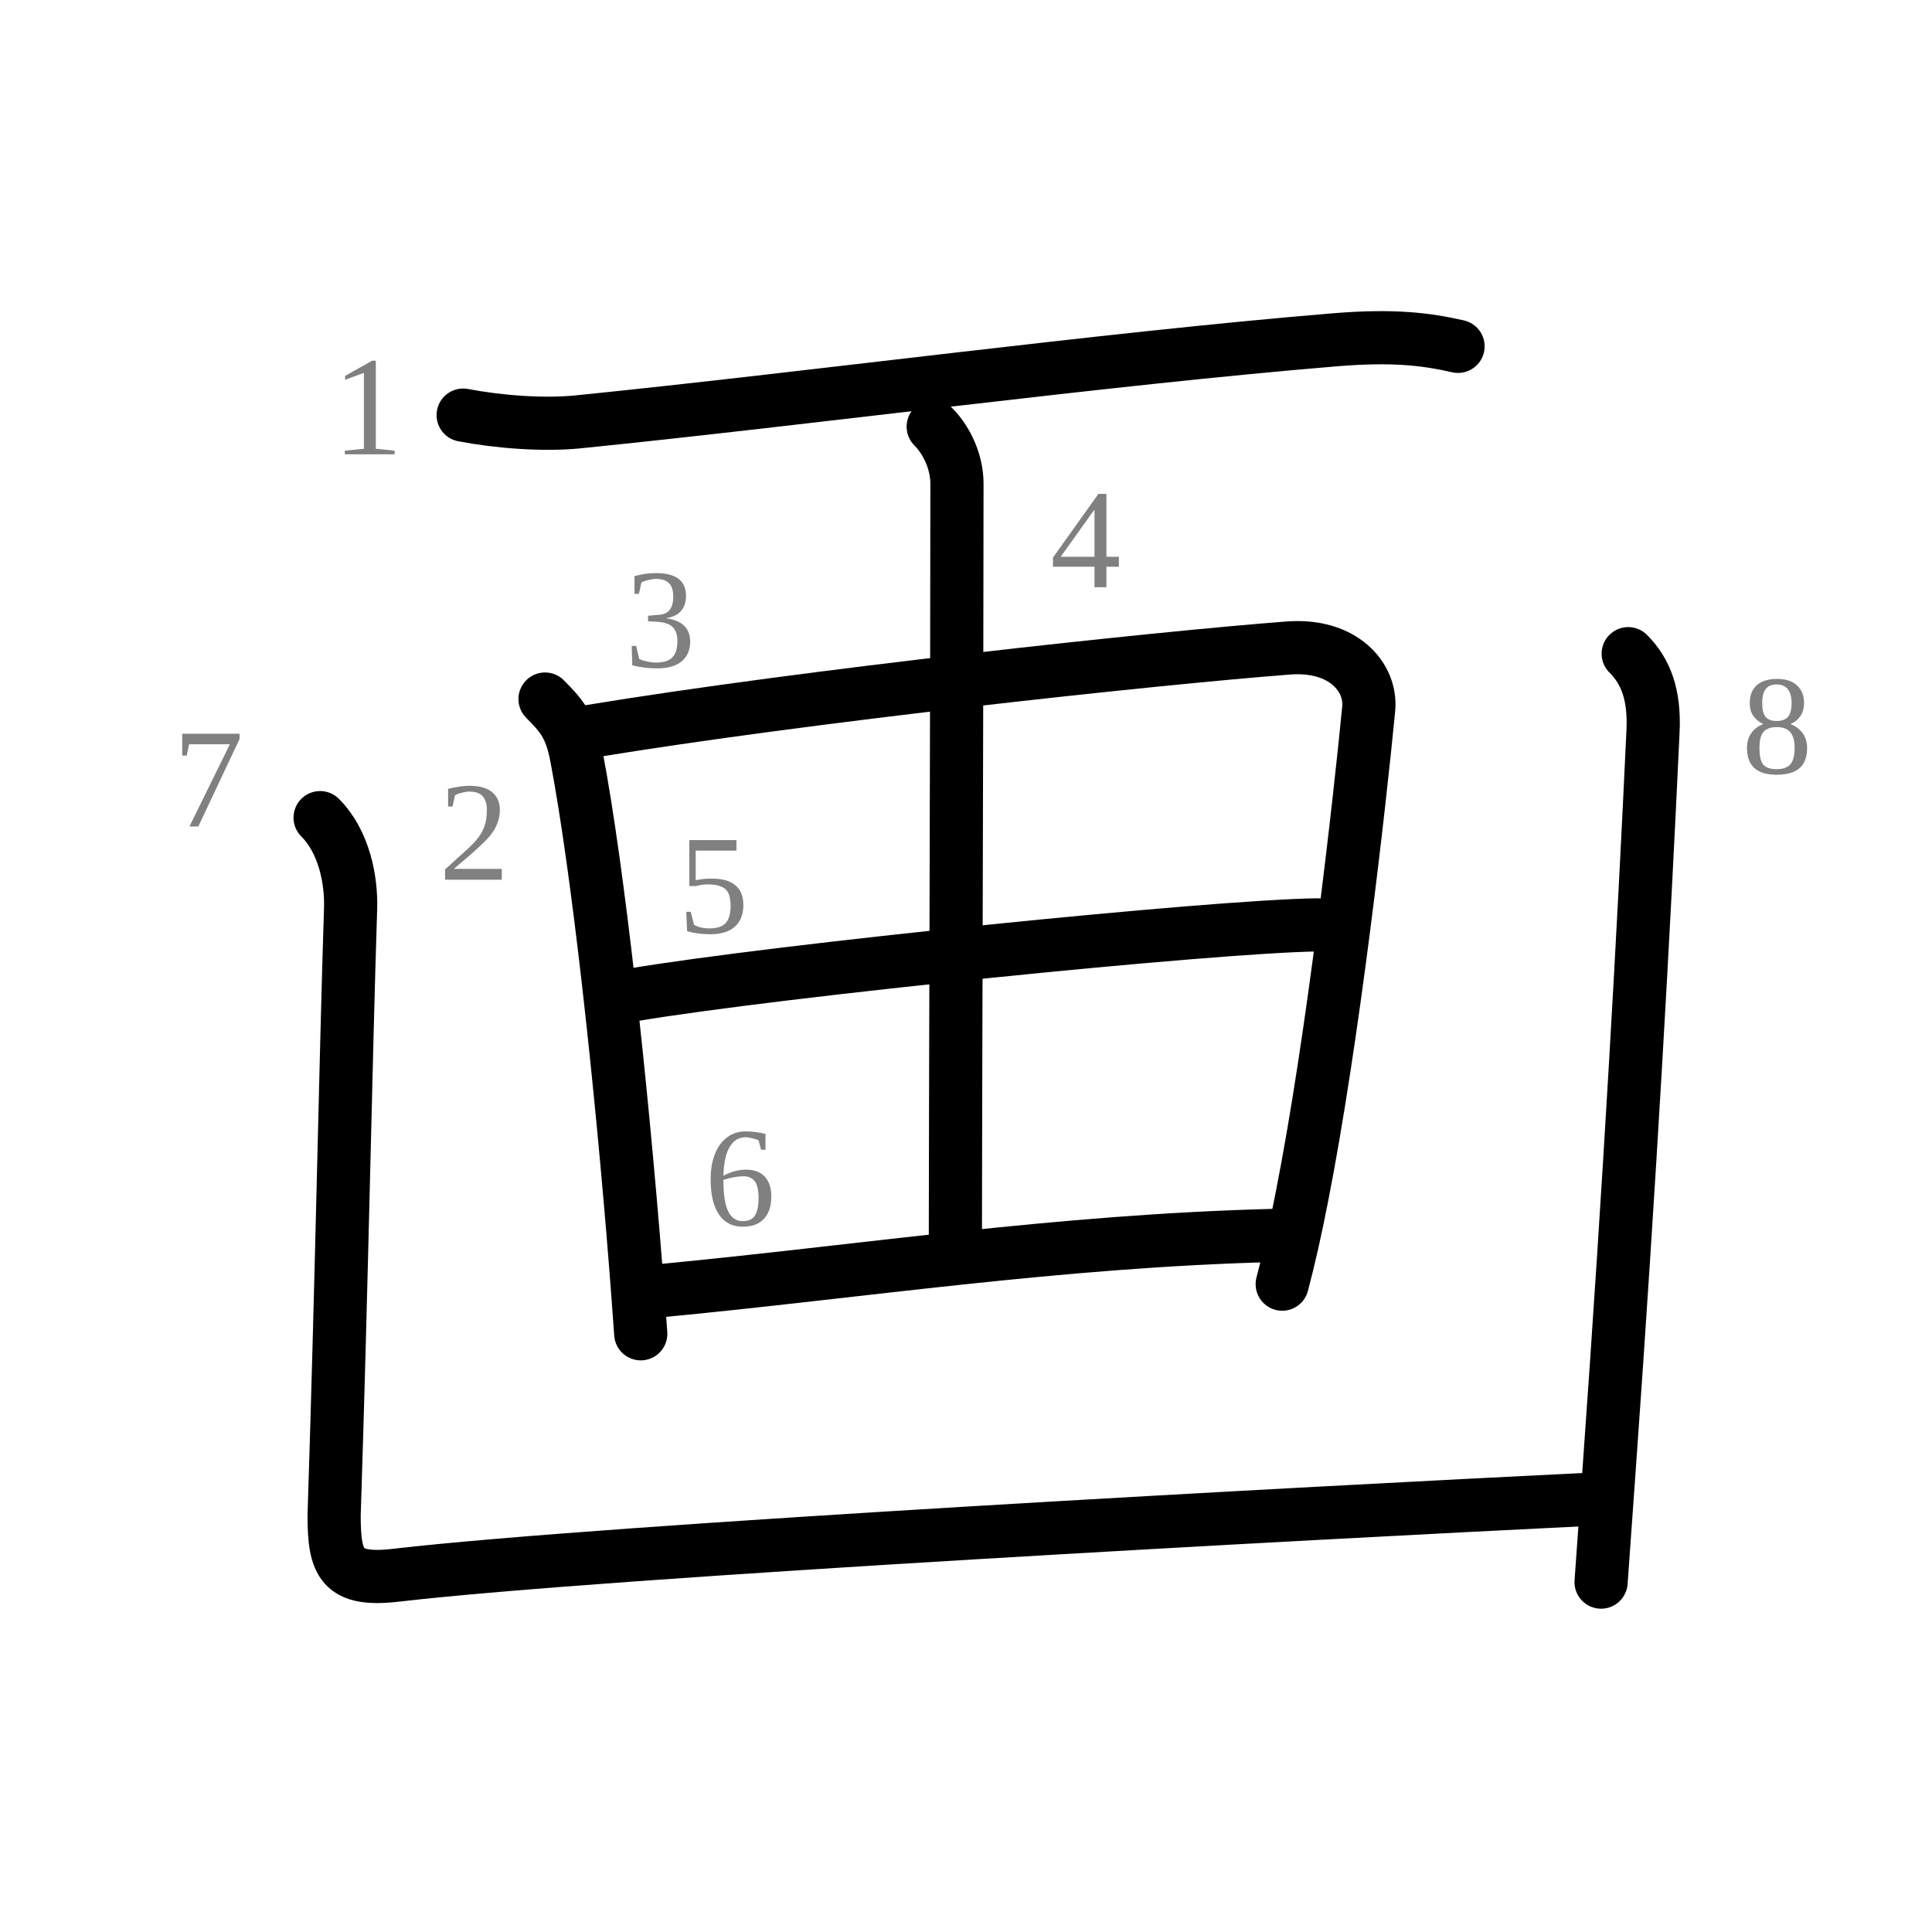
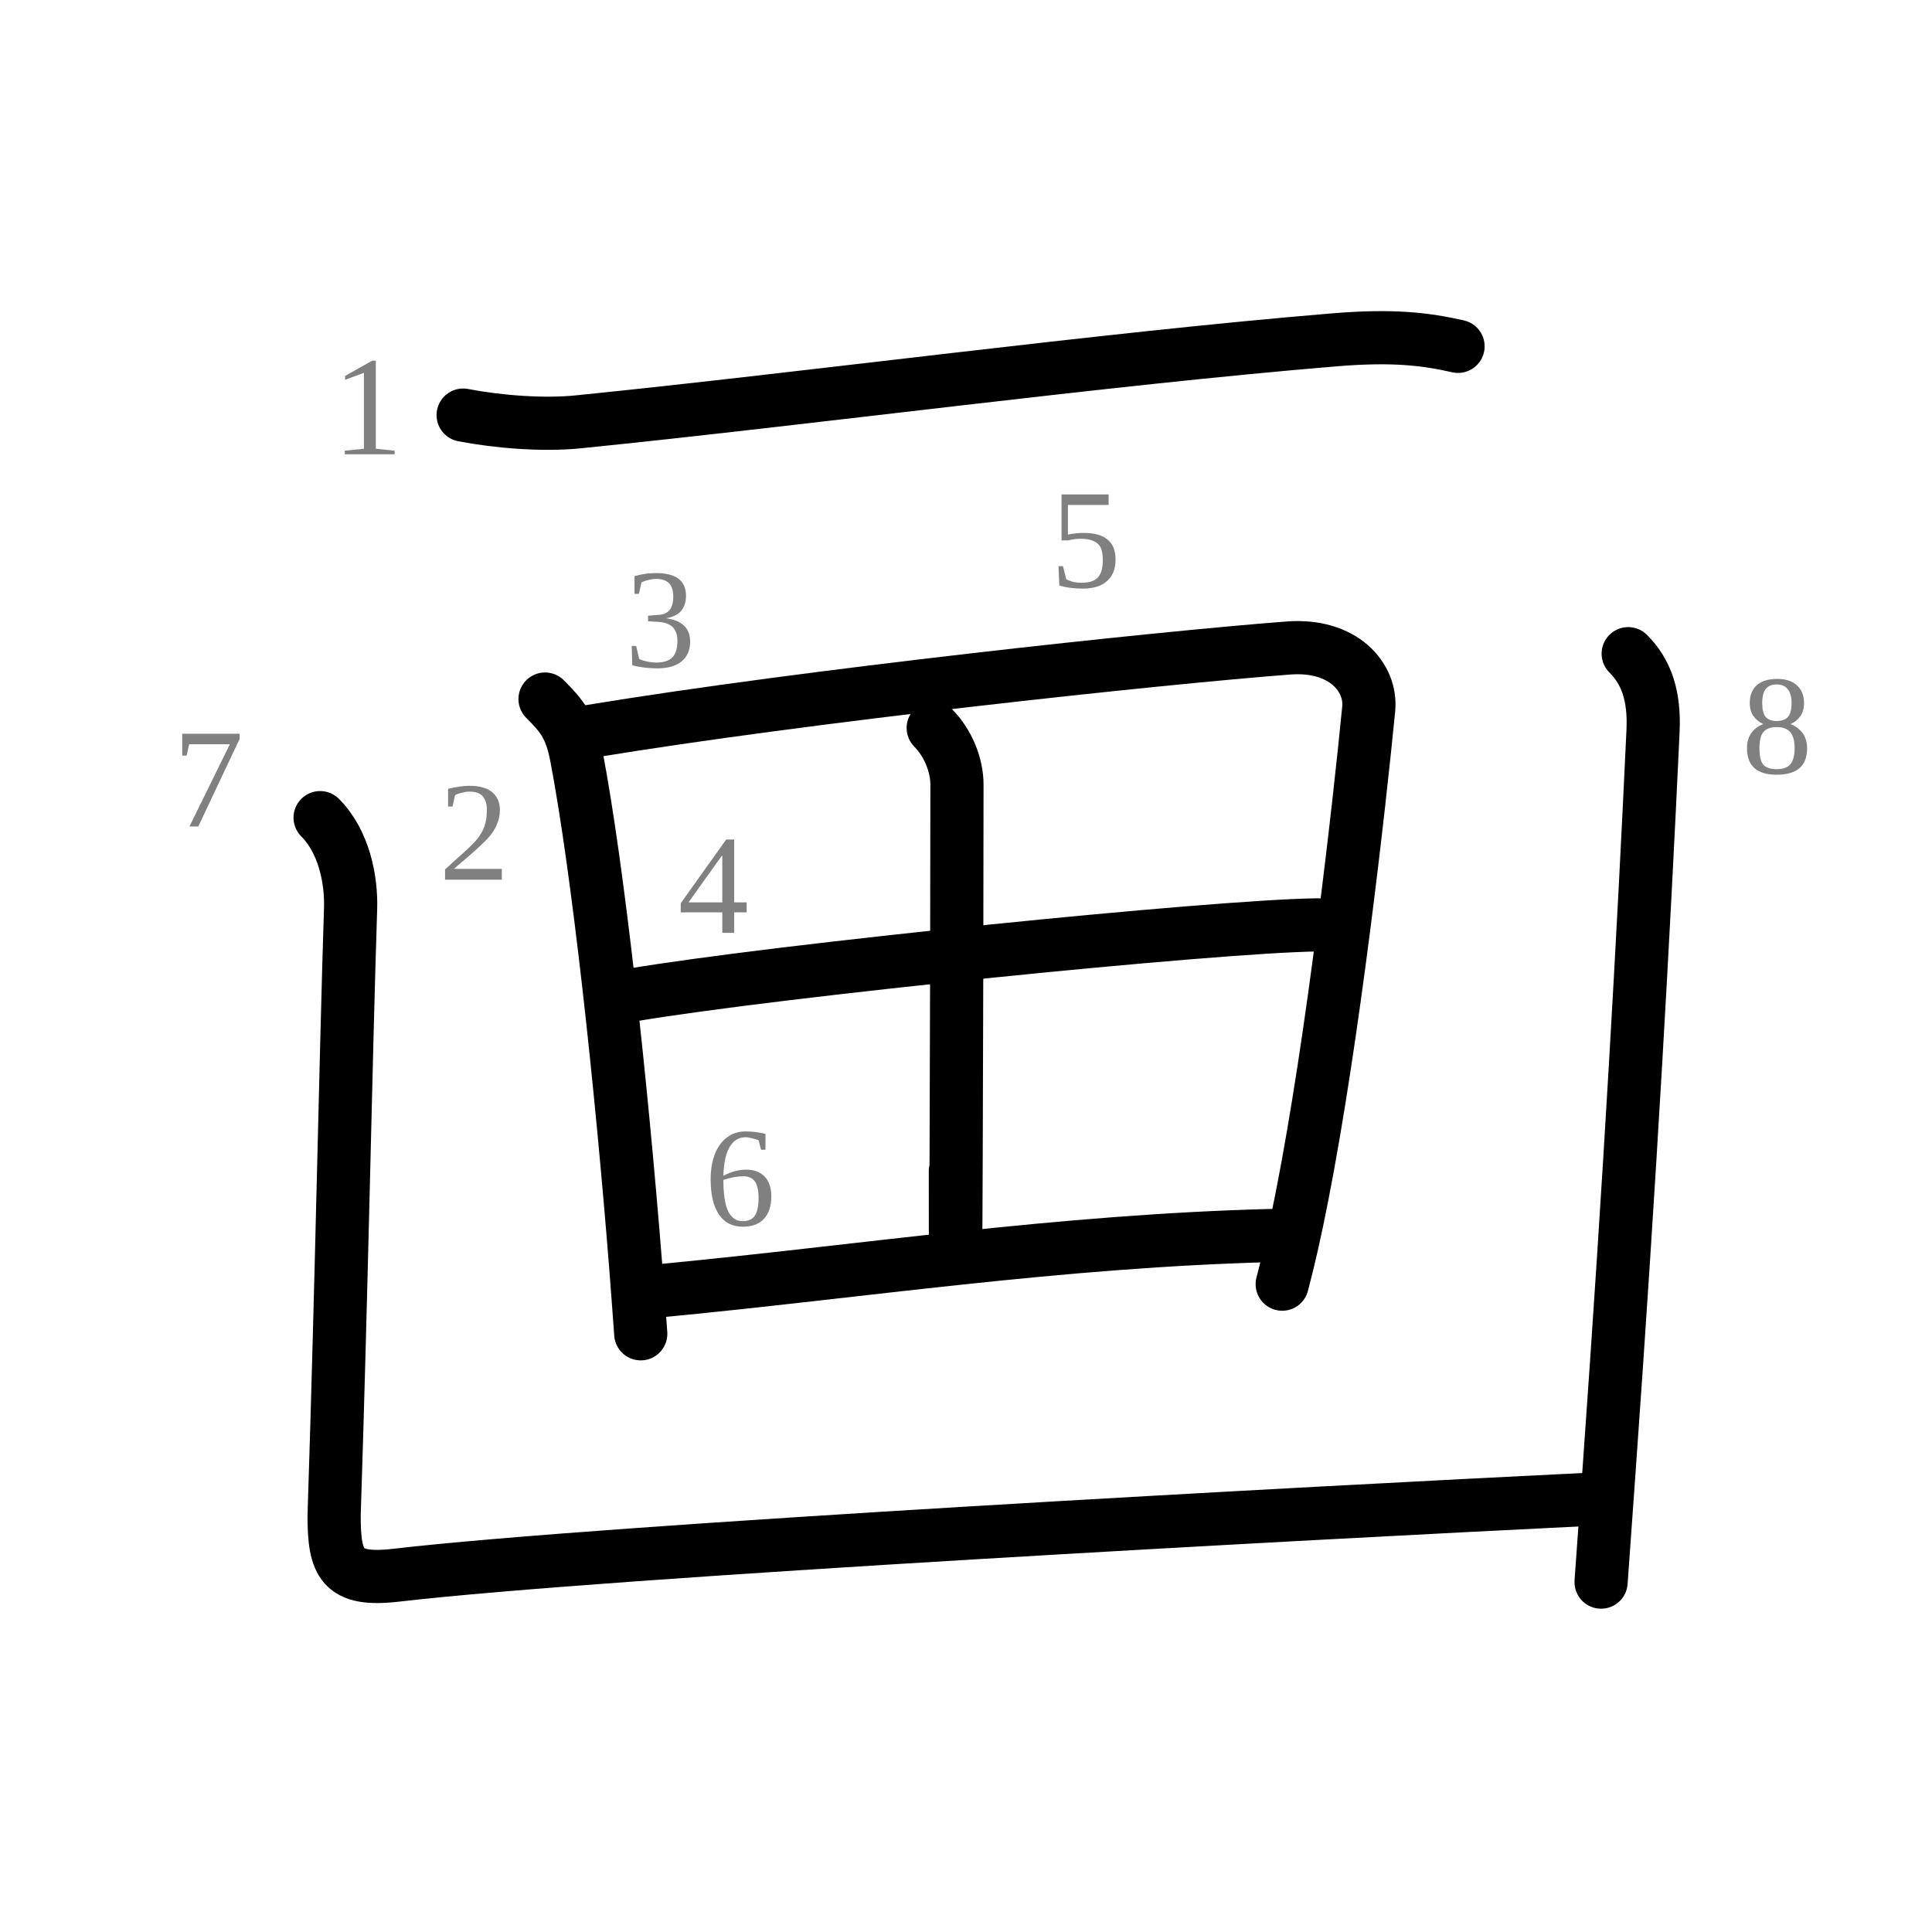
<svg xmlns="http://www.w3.org/2000/svg" xmlns:ns1="http://kanjivg.tagaini.net" width="109" height="109" viewBox="0 0 109 109">
  <g id="kvg:StrokePaths_0753b" style="fill:none;stroke:#000000;stroke-width:3;stroke-linecap:round;stroke-linejoin:round;">
    <g id="kvg:0753b" ns1:element="画">
      <g id="kvg:0753b-g1" ns1:element="一" ns1:radical="nelson">
        <path id="kvg:0753b-s1" ns1:type="㇐" d="M26.13,23.42c1.98,0.38,4.51,0.58,6.49,0.38c12.89-1.3,29.64-3.55,42.7-4.63c3.29-0.27,5.13-0.04,6.94,0.37" />
      </g>
-       <g id="kvg:0753b-g2" ns1:element="由">
-         <g id="kvg:0753b-g3" ns1:element="田" ns1:radical="tradit">
-           <path id="kvg:0753b-s2" ns1:type="㇑" d="M30.75,39.44c0.97,0.97,1.46,1.57,1.78,3.27c1.21,6.36,2.51,18.29,3.34,28.78c0.1,1.27,0.19,2.53,0.28,3.76" />
-           <path id="kvg:0753b-s3" ns1:type="㇕a" d="M33.25,41.27c12.25-2.02,32.09-4.15,39.43-4.71c3.12-0.24,4.71,1.67,4.54,3.43c-0.52,5.36-2,18.54-3.76,27.49c-0.36,1.85-0.74,3.54-1.12,4.97" />
-           <g id="kvg:0753b-g4" ns1:element="丨">
-             <path id="kvg:0753b-s4" ns1:type="㇑a" d="M52.65,24.07c0.84,0.85,1.34,2.09,1.34,3.21c0,10.84-0.09,37.09-0.09,42.8" />
-           </g>
-           <path id="kvg:0753b-s5" ns1:type="㇐a" d="M35.63,56.14c8.25-1.39,32.87-3.89,38.7-3.96" />
-           <path id="kvg:0753b-s6" ns1:type="㇐a" d="M37.25,72.82C48.5,71.75,59.75,70,71.94,69.7" />
-         </g>
+       <g id="kvg:0753b-g2" ns1:element="田" ns1:radical="tradit">
+         <path id="kvg:0753b-s2" ns1:type="㇑" d="M30.75,39.44c0.97,0.97,1.46,1.57,1.78,3.27c1.21,6.36,2.51,18.29,3.34,28.78c0.1,1.27,0.19,2.53,0.28,3.76" />
+         <path id="kvg:0753b-s3" ns1:type="㇕a" d="M33.25,41.27c12.25-2.02,32.09-4.15,39.43-4.71c3.12-0.24,4.71,1.67,4.54,3.43c-0.52,5.36-2,18.54-3.76,27.49c-0.36,1.85-0.74,3.54-1.12,4.97" />
+         <path id="kvg:0753b-s4" ns1:type="㇐a" d="M35.63,56.14c8.25-1.39,32.87-3.89,38.7-3.96" />
+         <path id="kvg:0753b-s5" ns1:type="㇑a" d="M52.65,41.07c0.84,0.85,1.34,2.09,1.34,3.21c0,10.84-0.09,37.09-0.09,21.8" />
+         <path id="kvg:0753b-s6" ns1:type="㇐a" d="M37.25,72.82C48.5,71.75,59.75,70,71.94,69.7" />
      </g>
-       <g id="kvg:0753b-g5" ns1:element="凵">
+       <g id="kvg:0753b-g3" ns1:element="凵">
        <path id="kvg:0753b-s7" ns1:type="㇄a" d="M18.06,46.13c1.34,1.34,1.77,3.48,1.72,5.12c-0.28,8.63-0.5,21.08-0.93,34.25c0,2.75,0.42,3.73,3.51,3.37c11.95-1.39,52.28-3.55,66.89-4.26" />
        <path id="kvg:0753b-s8" ns1:type="㇑" d="M91.86,36.88c1,1,1.5,2.33,1.4,4.38c-0.53,11.45-1.3,25.21-2.48,41.7c-0.15,2.06-0.3,4.16-0.45,6.3" />
      </g>
    </g>
  </g>
  <g id="kvg:StrokeNumbers_0753b" style="font-size:8;fill:#808080">
    <text transform="matrix(1 0 0 1 18.75 25.63)">1</text>
    <text transform="matrix(1 0 0 1 24.75 49.63)">2</text>
    <text transform="matrix(1 0 0 1 35.25 37.63)">3</text>
-     <text transform="matrix(1 0 0 1 59.25 33.13)">4</text>
-     <text transform="matrix(1 0 0 1 38.25 52.63)">5</text>
+     <text transform="matrix(1 0 0 1 38.25 52.63)">4</text>
+     <text transform="matrix(1 0 0 1 59.25 33.13)">5</text>
    <text transform="matrix(1 0 0 1 39.75 69.13)">6</text>
    <text transform="matrix(1 0 0 1 9.75 46.63)">7</text>
    <text transform="matrix(1 0 0 1 98.25 43.63)">8</text>
  </g>
</svg>
